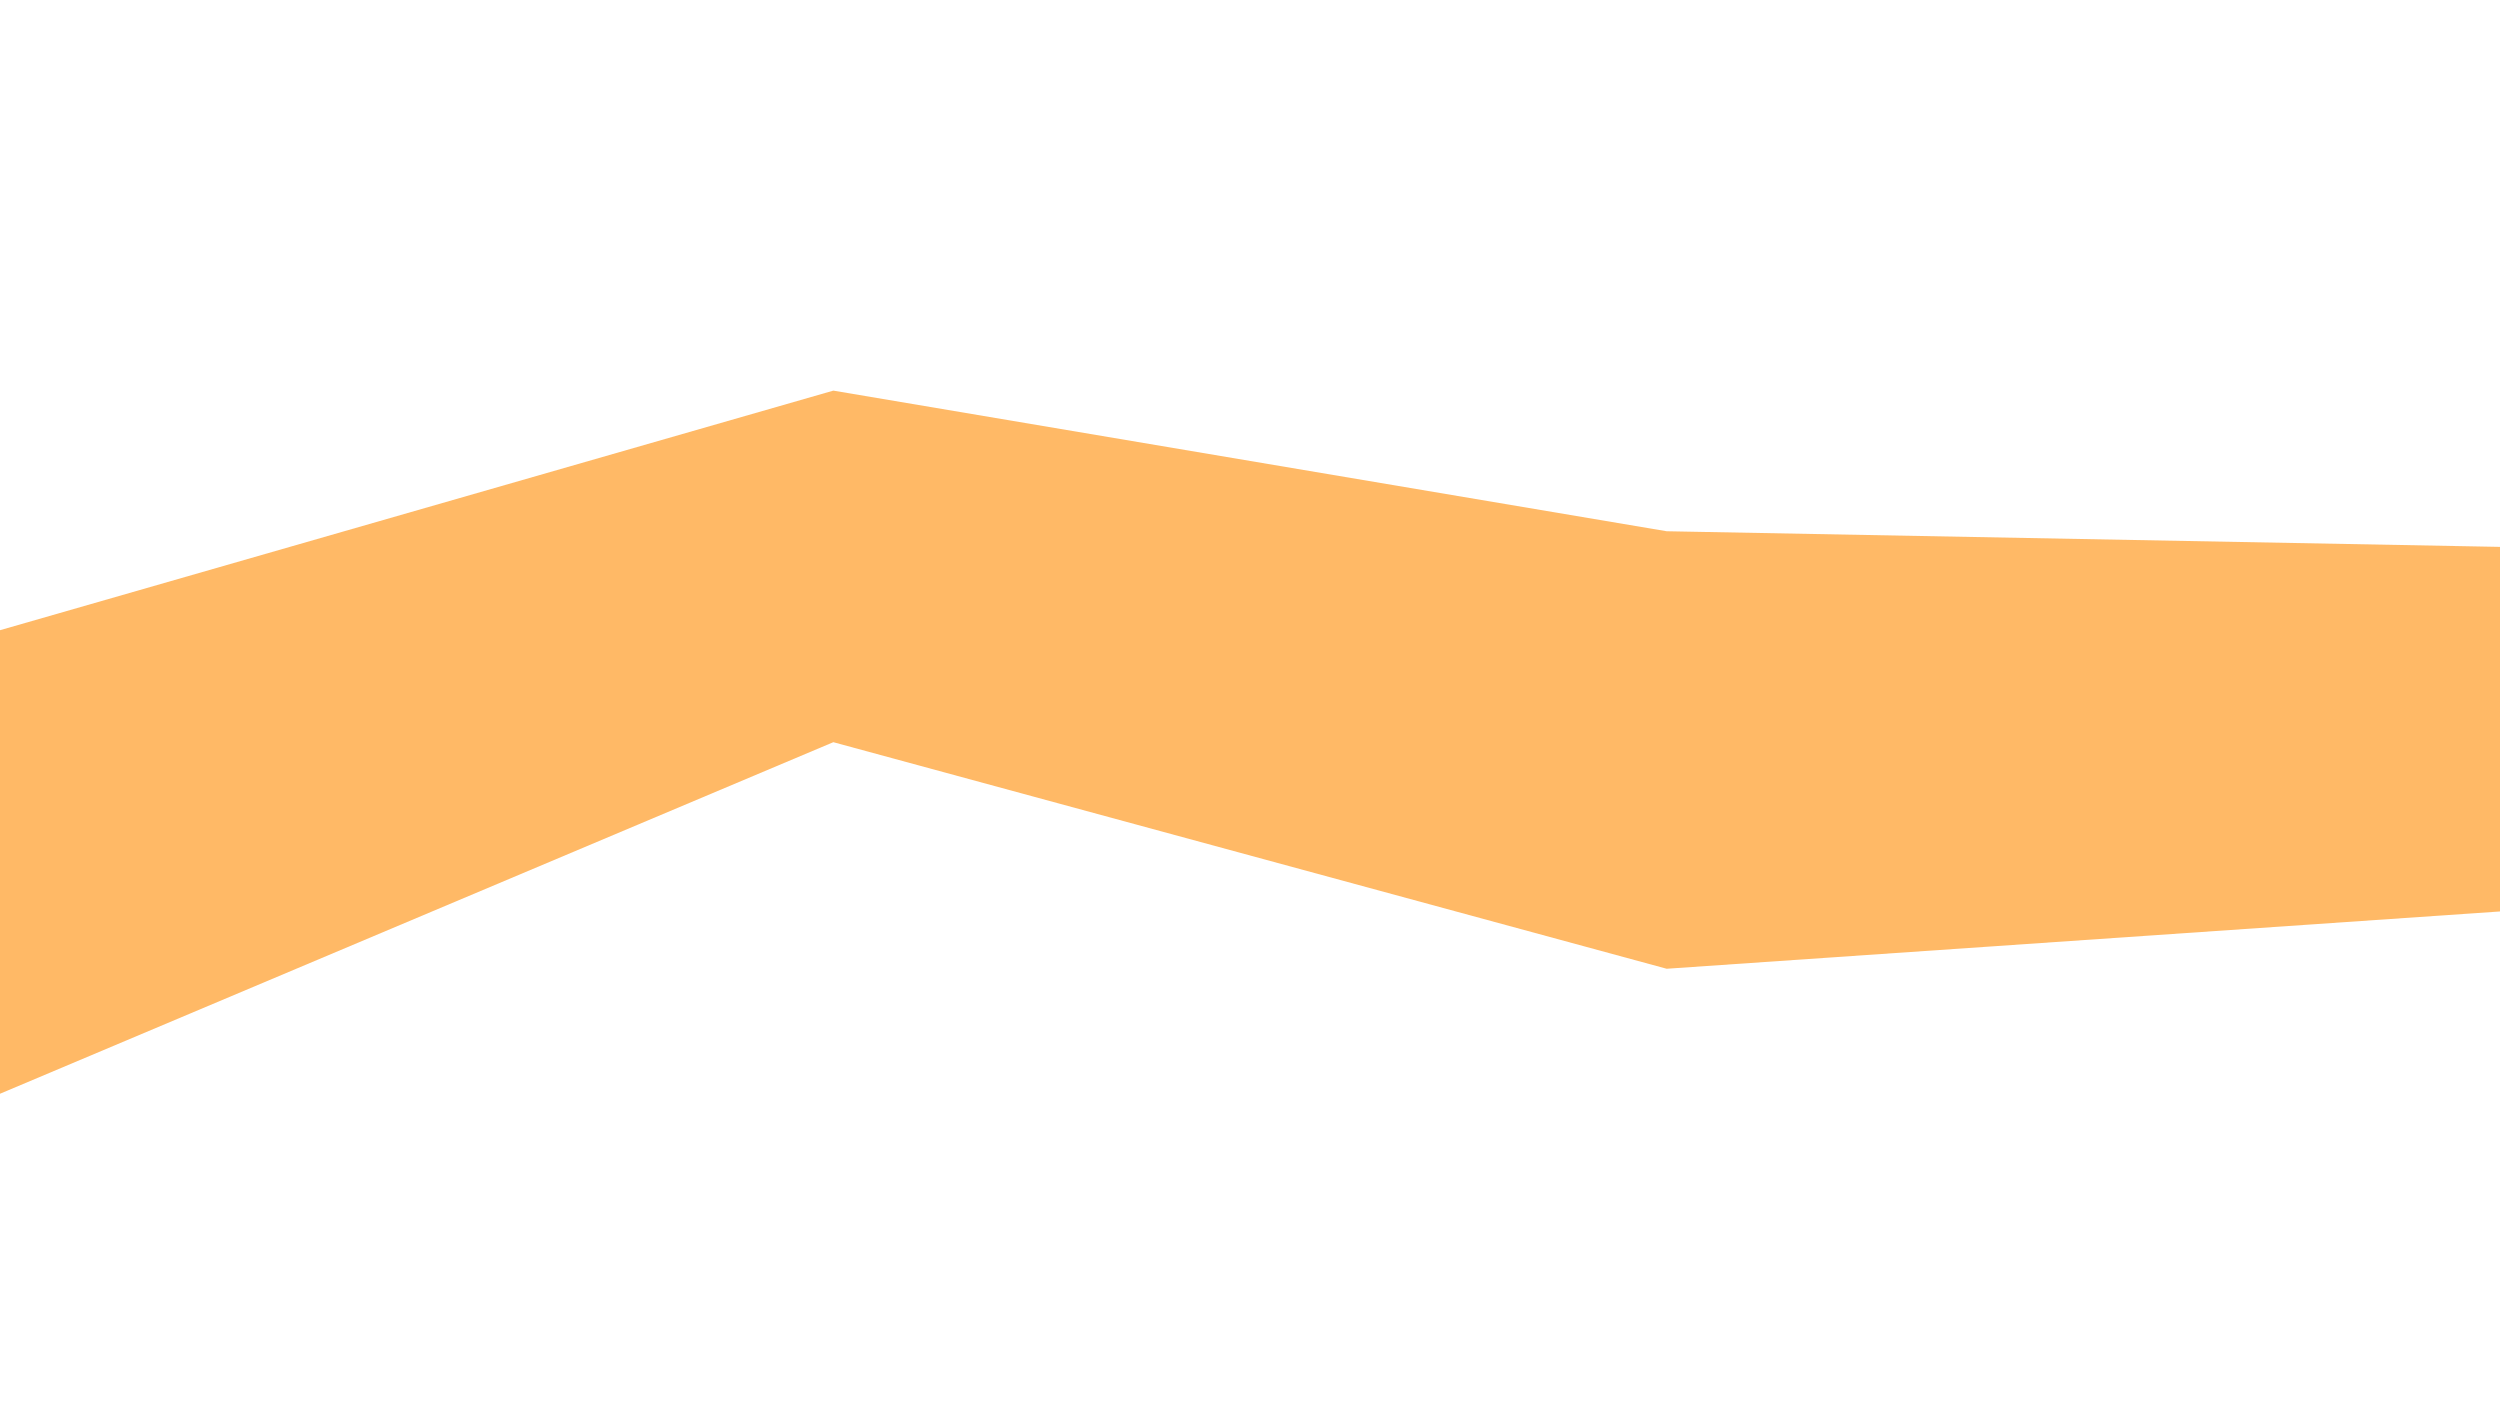
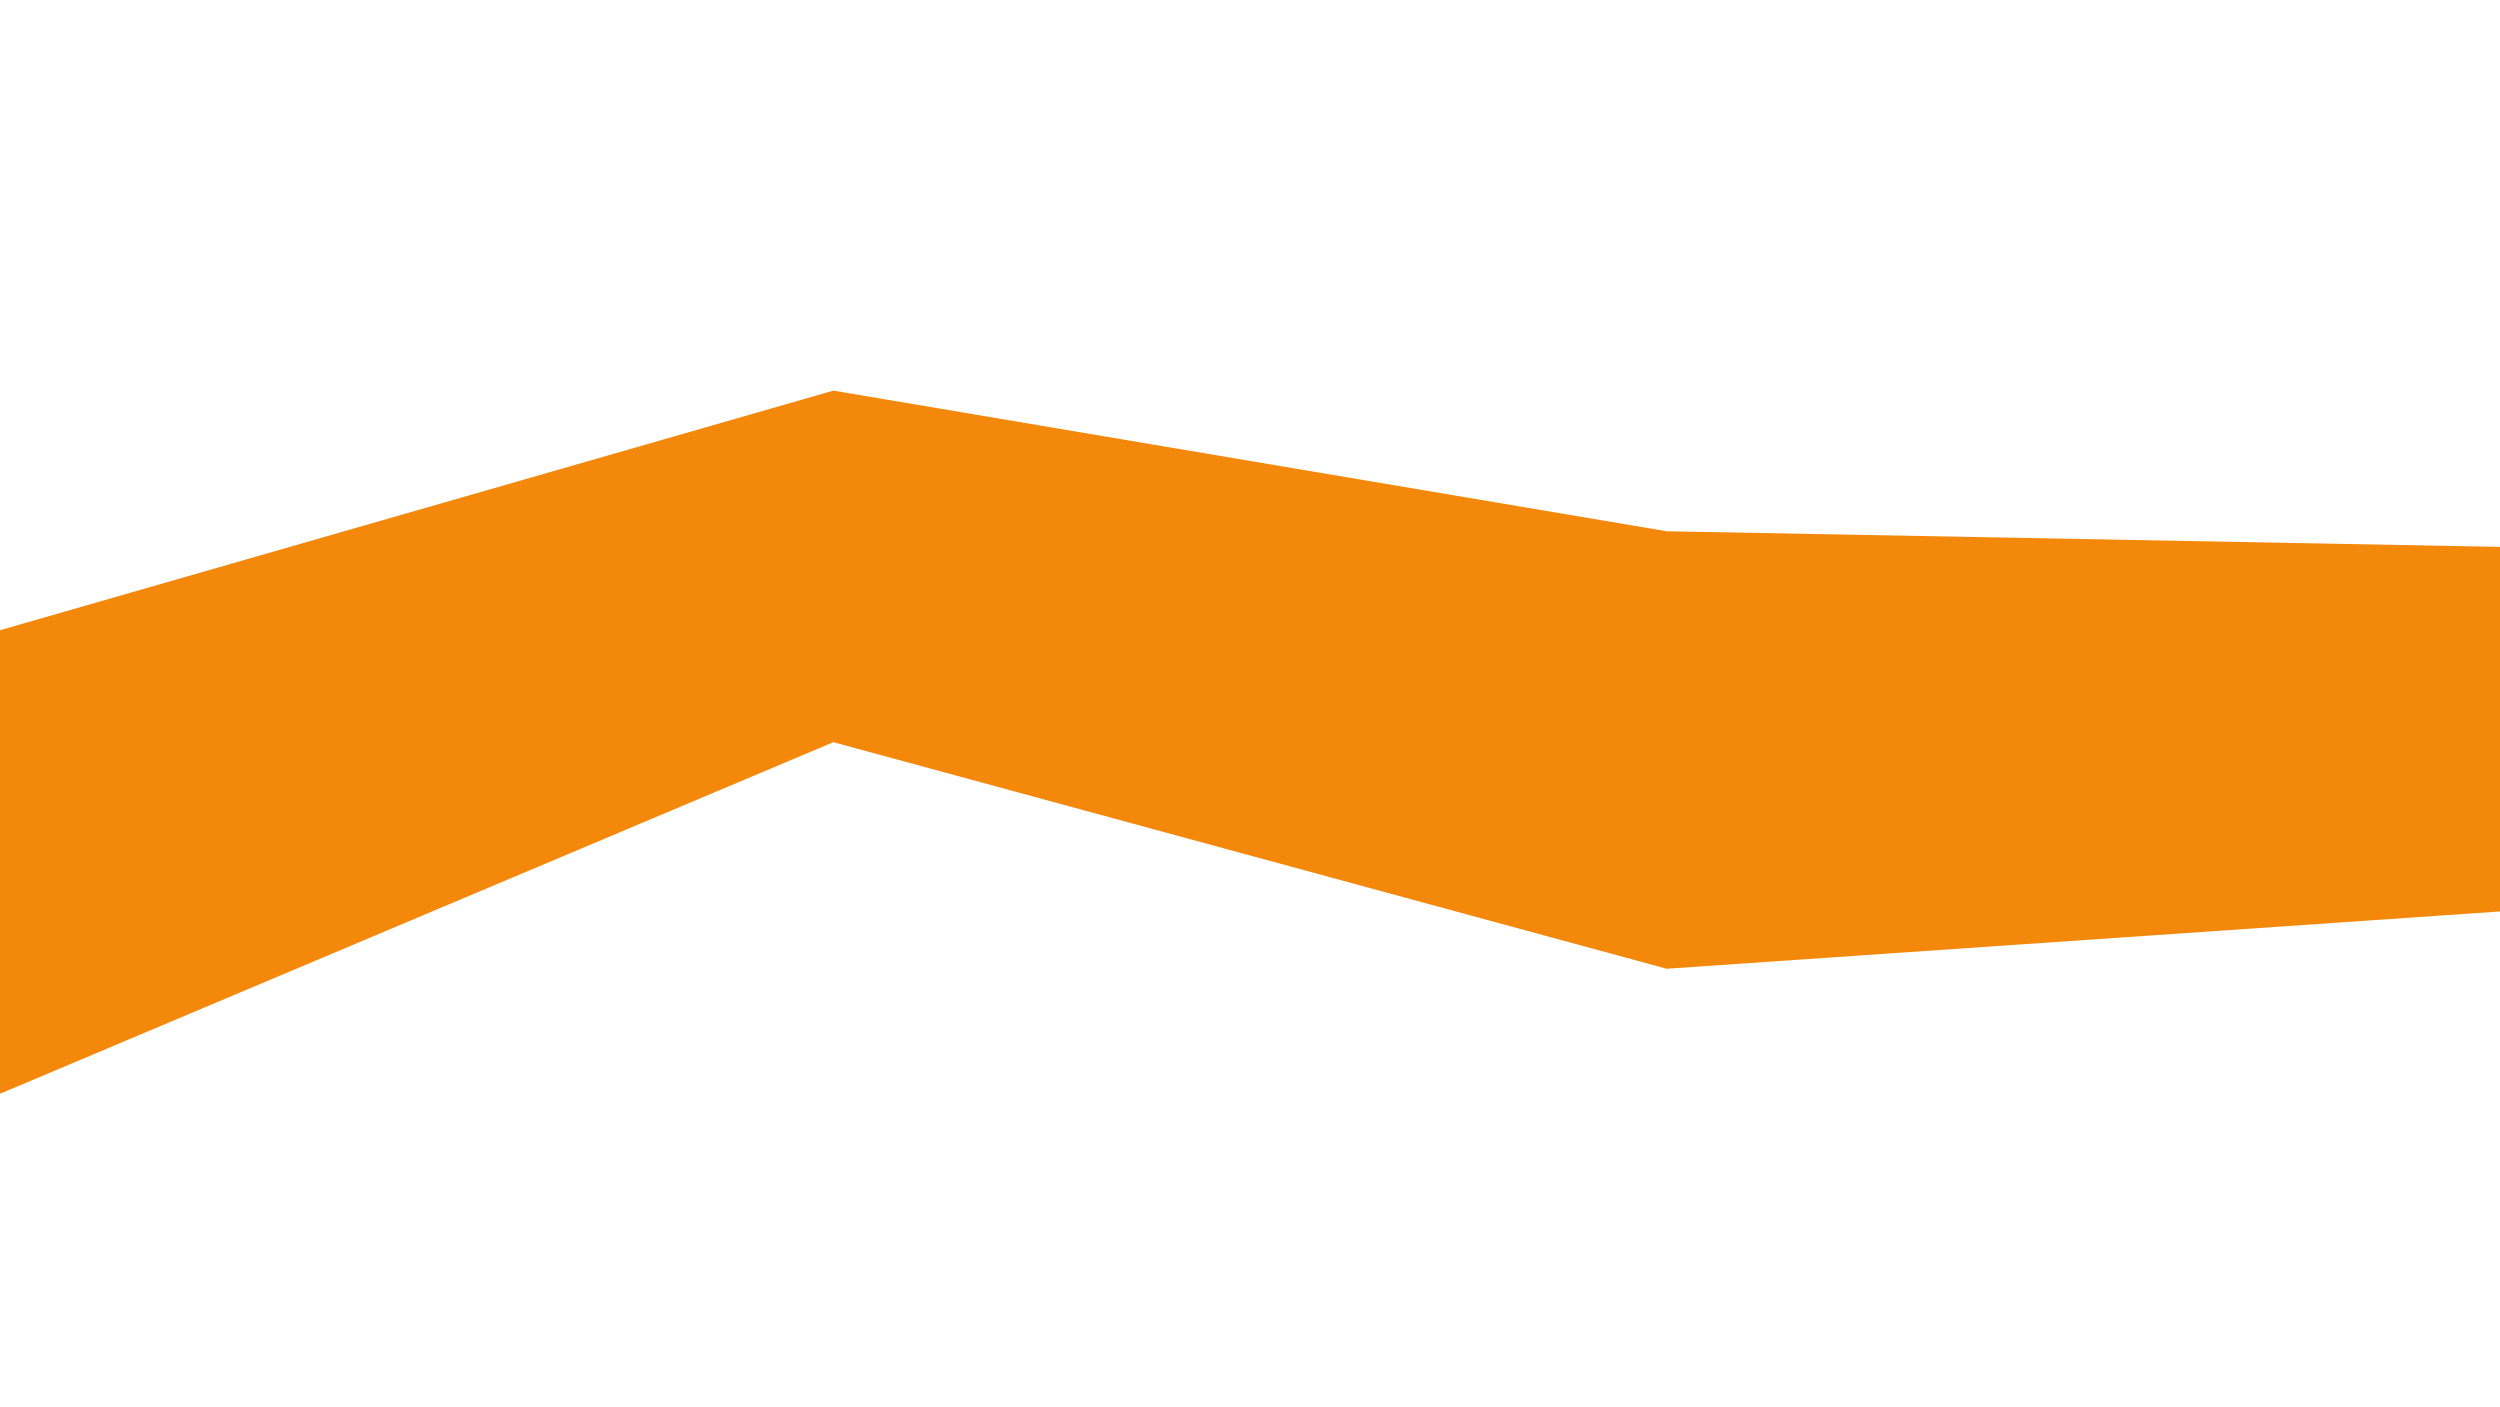
<svg xmlns="http://www.w3.org/2000/svg" id="visual" viewBox="0 0 960 540" width="960" height="540" version="1.1">
  <path d="M0 244L320 152L640 206L960 212L960 0L640 0L320 0L0 0Z" fill="#ffffff" />
-   <path d="M0 422L320 287L640 374L960 352L960 210L640 204L320 150L0 242Z" fill="#ffb966" />
+   <path d="M0 422L320 287L640 374L960 352L960 210L640 204L320 150L0 242Z" fill="#F3880A" />
  <path d="M0 541L320 541L640 541L960 541L960 350L640 372L320 285L0 420Z" fill="#ffffff" />
</svg>
